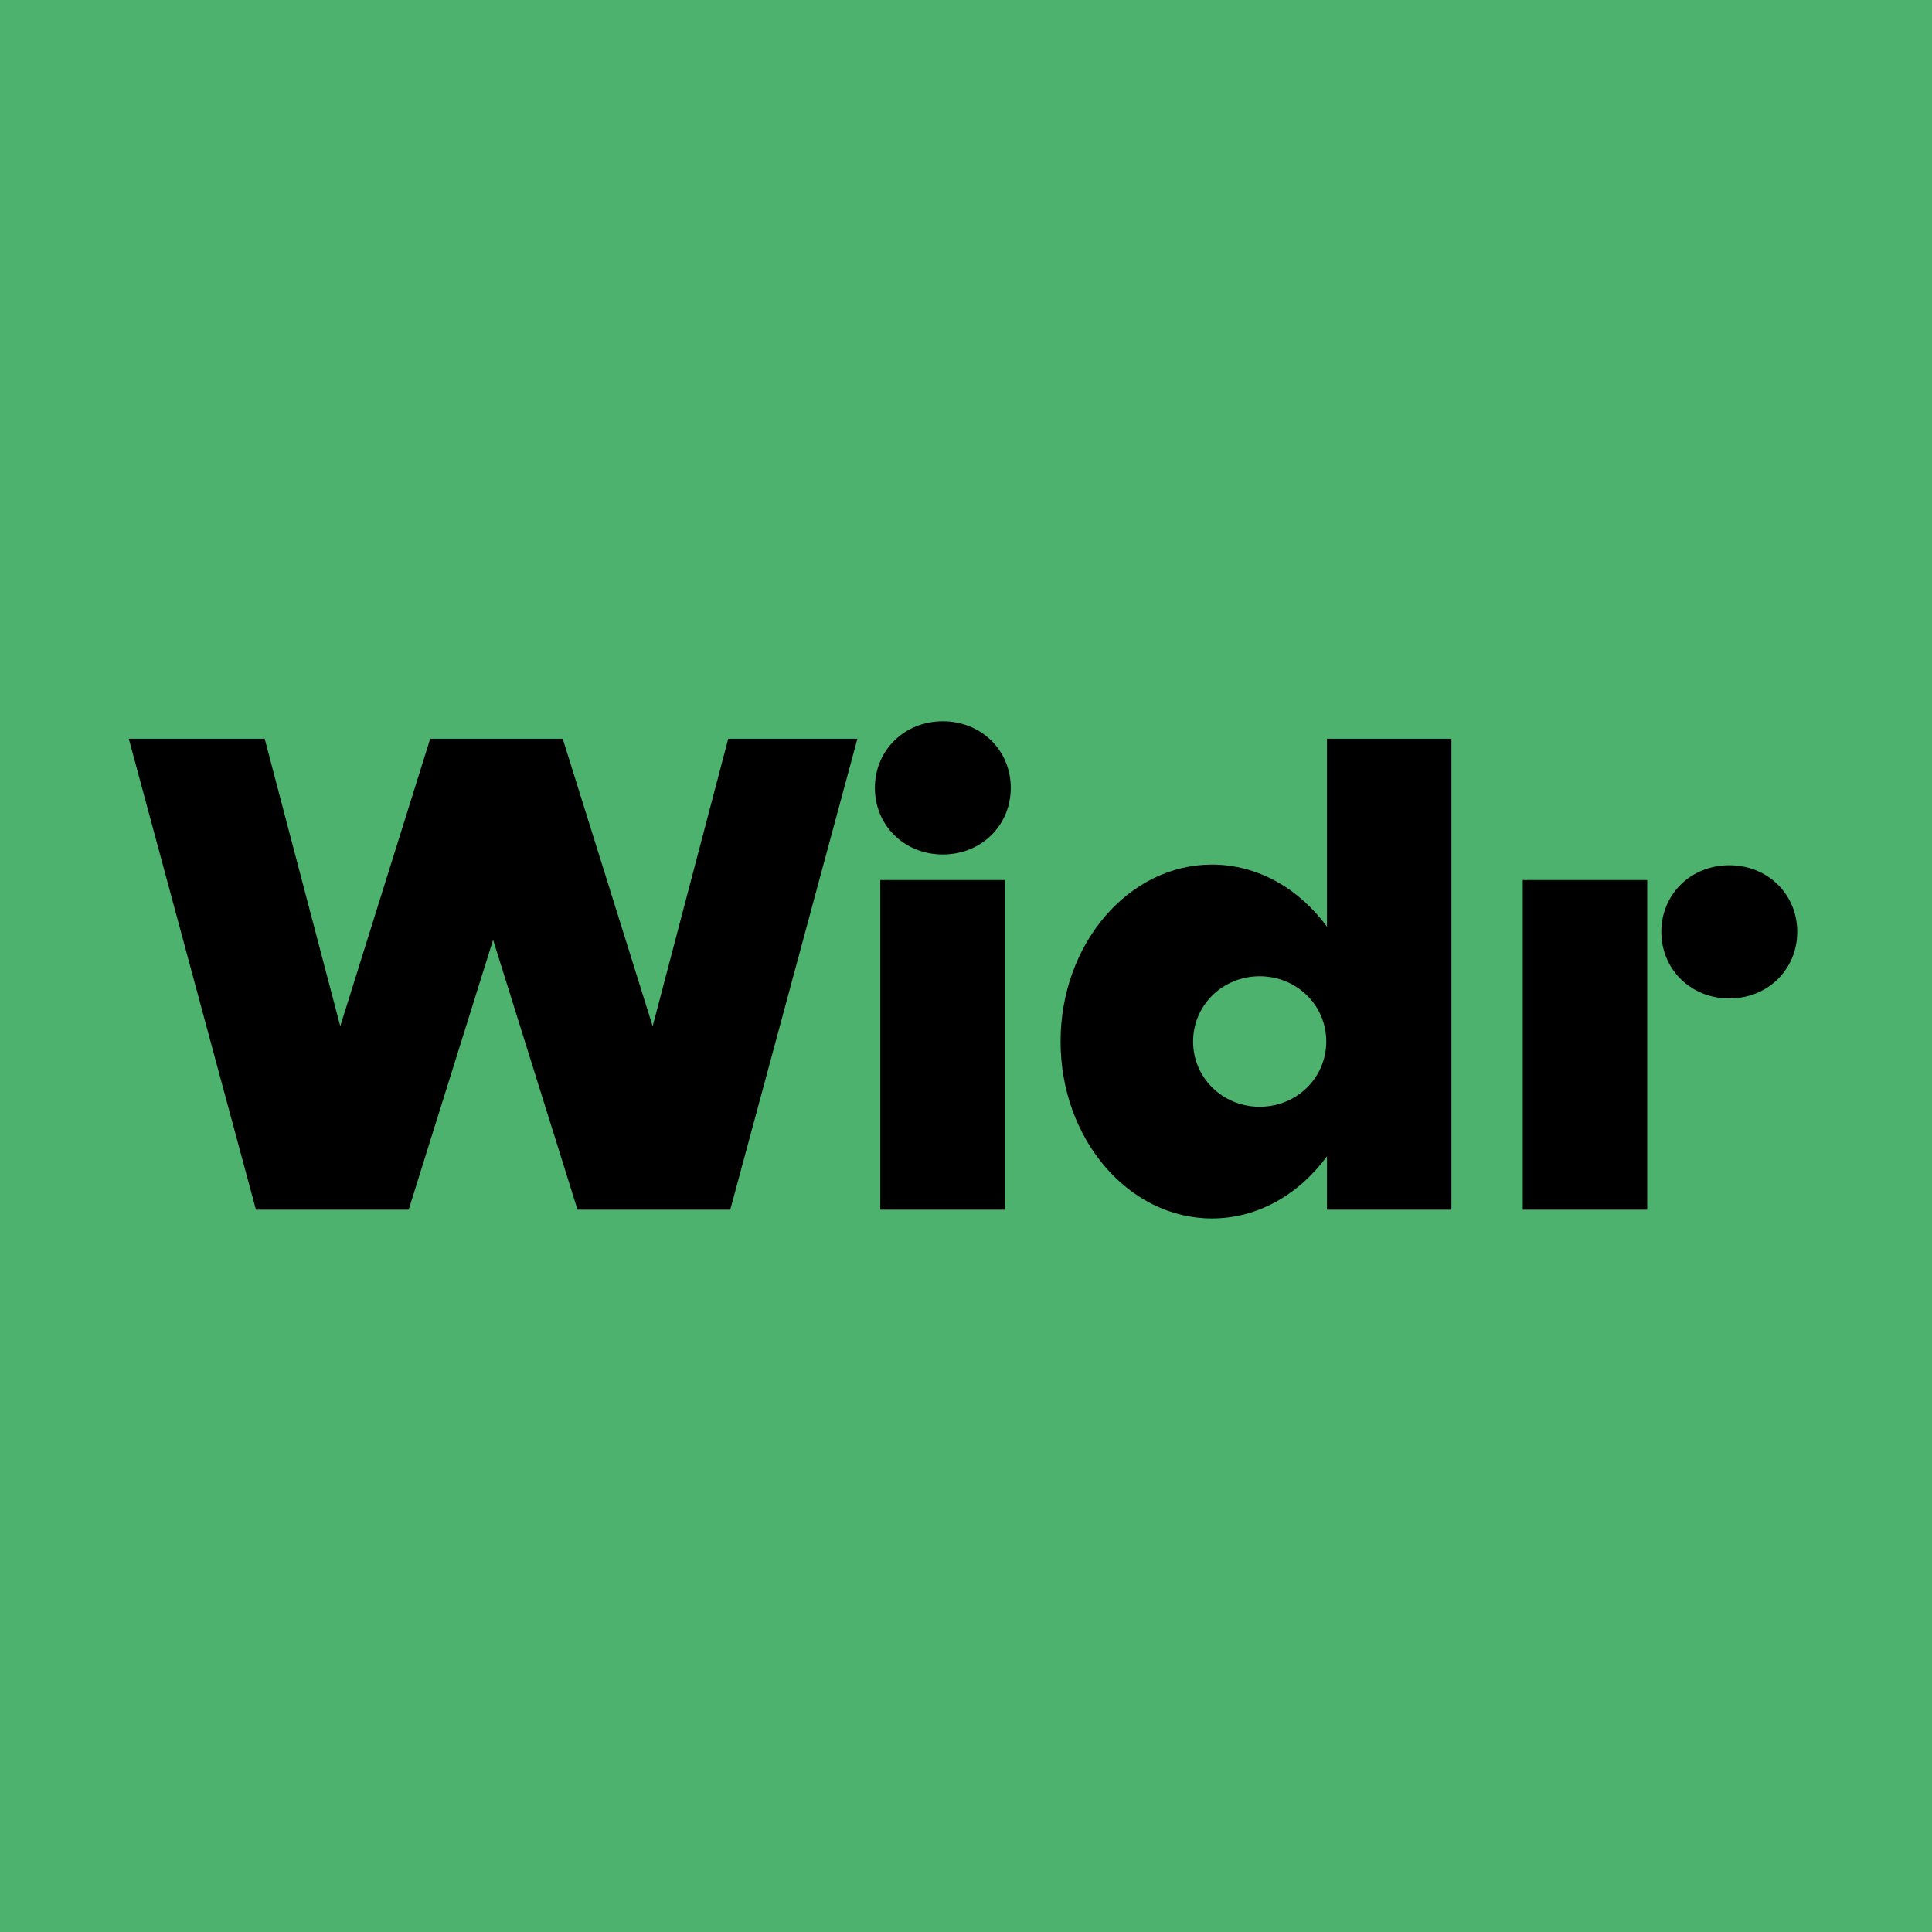
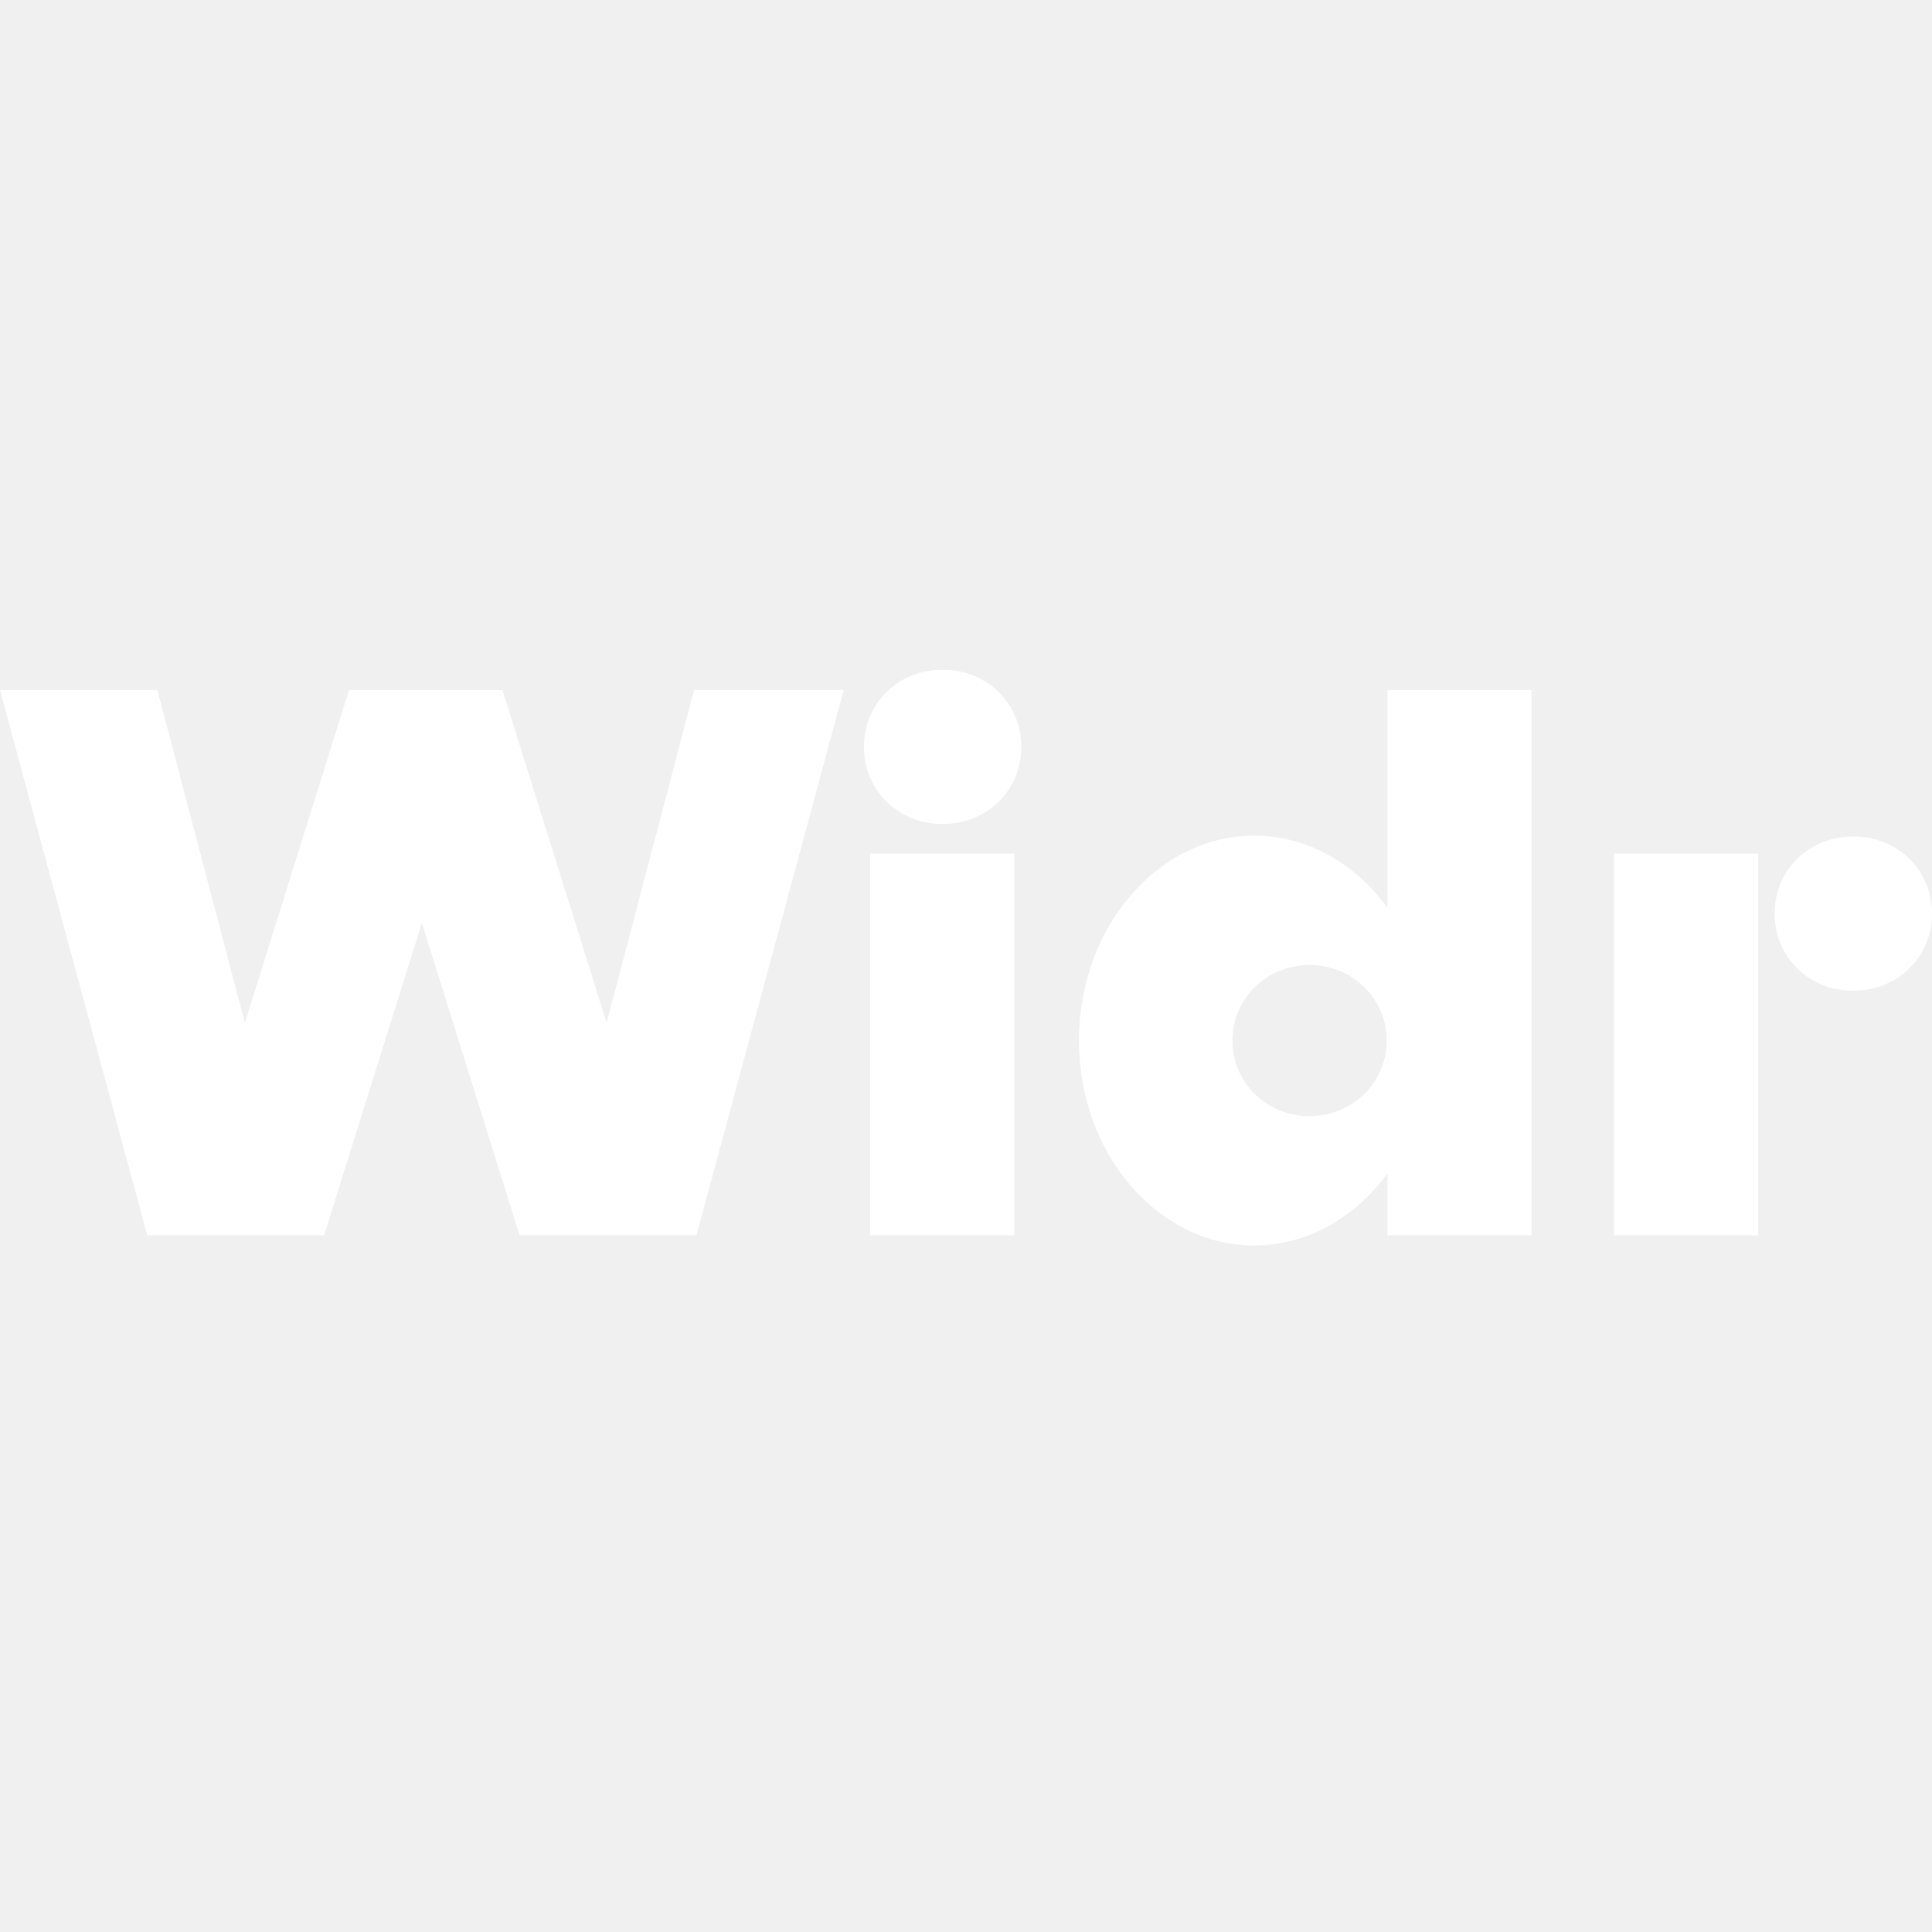
<svg xmlns="http://www.w3.org/2000/svg" width="75" height="75" viewBox="0 0 75 75" fill="none">
-   <rect width="75" height="75" fill="#4CB26E" />
-   <g clip-path="url(#clip0)">
-     <path d="M36.601 28C35.112 28 33.963 29.123 33.963 30.585C33.963 32.048 35.112 33.171 36.601 33.171C38.089 33.171 39.238 32.048 39.238 30.585C39.238 29.123 38.089 28 36.601 28Z" fill="black" />
-     <path d="M25.336 39.838L21.845 28.679H16.7L13.209 39.838L10.275 28.679H5L9.936 46.96H15.864L19.142 36.484L22.419 46.96H28.348L33.284 28.679H28.27L25.336 39.838Z" fill="black" />
-     <path fill-rule="evenodd" clip-rule="evenodd" d="M47.047 33.563C48.832 33.563 50.434 34.5 51.513 35.975V28.679H56.344V46.96H51.513V44.887C50.434 46.362 48.832 47.3 47.047 47.3C43.808 47.3 41.171 44.218 41.171 40.431C41.171 36.644 43.808 33.563 47.047 33.563ZM46.316 40.431C46.316 41.842 47.465 42.964 48.901 42.964C50.337 42.964 51.486 41.842 51.486 40.431C51.486 39.021 50.337 37.898 48.901 37.898C47.465 37.898 46.316 39.021 46.316 40.431Z" fill="black" />
-     <path d="M59.113 46.96H63.945V34.163H59.113V46.96Z" fill="black" />
-     <path d="M64.493 36.174C64.493 34.712 65.642 33.589 67.131 33.589C68.619 33.589 69.769 34.712 69.769 36.174C69.769 37.637 68.619 38.76 67.131 38.76C65.642 38.76 64.493 37.637 64.493 36.174Z" fill="black" />
-     <path d="M39.004 46.96H34.172V34.163H39.004V46.96Z" fill="black" />
-   </g>
-   <defs>
-     <clipPath id="clip0">
-       <rect width="65" height="19.713" fill="white" transform="translate(5 28)" />
-     </clipPath>
-   </defs>
+   <path d="M36.592 26C34.869 26 33.538 27.3 33.538 28.994C33.538 30.687 34.869 31.988 36.592 31.988C38.316 31.988 39.647 30.687 39.647 28.994C39.647 27.3 38.316 26 36.592 26Z" fill="white" />
+   <path d="M23.549 39.708L19.506 26.786H13.548L9.506 39.708L6.109 26.786H0L5.716 47.955H12.581L16.376 35.824L20.171 47.955H27.036L32.752 26.786H26.945L23.549 39.708Z" fill="white" />
+   <path fill-rule="evenodd" clip-rule="evenodd" d="M48.689 32.441C50.757 32.441 52.611 33.527 53.861 35.235V26.786H59.456V47.955H53.861V45.554C52.611 47.263 50.757 48.348 48.689 48.348C44.939 48.348 41.885 44.78 41.885 40.395C41.885 36.01 44.939 32.441 48.689 32.441ZM47.843 40.395C47.843 42.028 49.173 43.328 50.837 43.328C52.5 43.328 53.83 42.028 53.83 40.395C53.83 38.762 52.5 37.461 50.837 37.461C49.173 37.461 47.843 38.762 47.843 40.395Z" fill="white" />
+   <path d="M62.661 47.956H68.256V33.137H62.661V47.956Z" fill="white" />
+   <path d="M68.891 35.466C68.891 33.772 70.222 32.472 71.946 32.472C73.669 32.472 75 33.772 75 35.466C75 37.159 73.669 38.459 71.946 38.459C70.222 38.459 68.891 37.159 68.891 35.466Z" fill="white" />
+   <path d="M39.375 47.956H33.78V33.137H39.375V47.956Z" fill="white" />
</svg>
